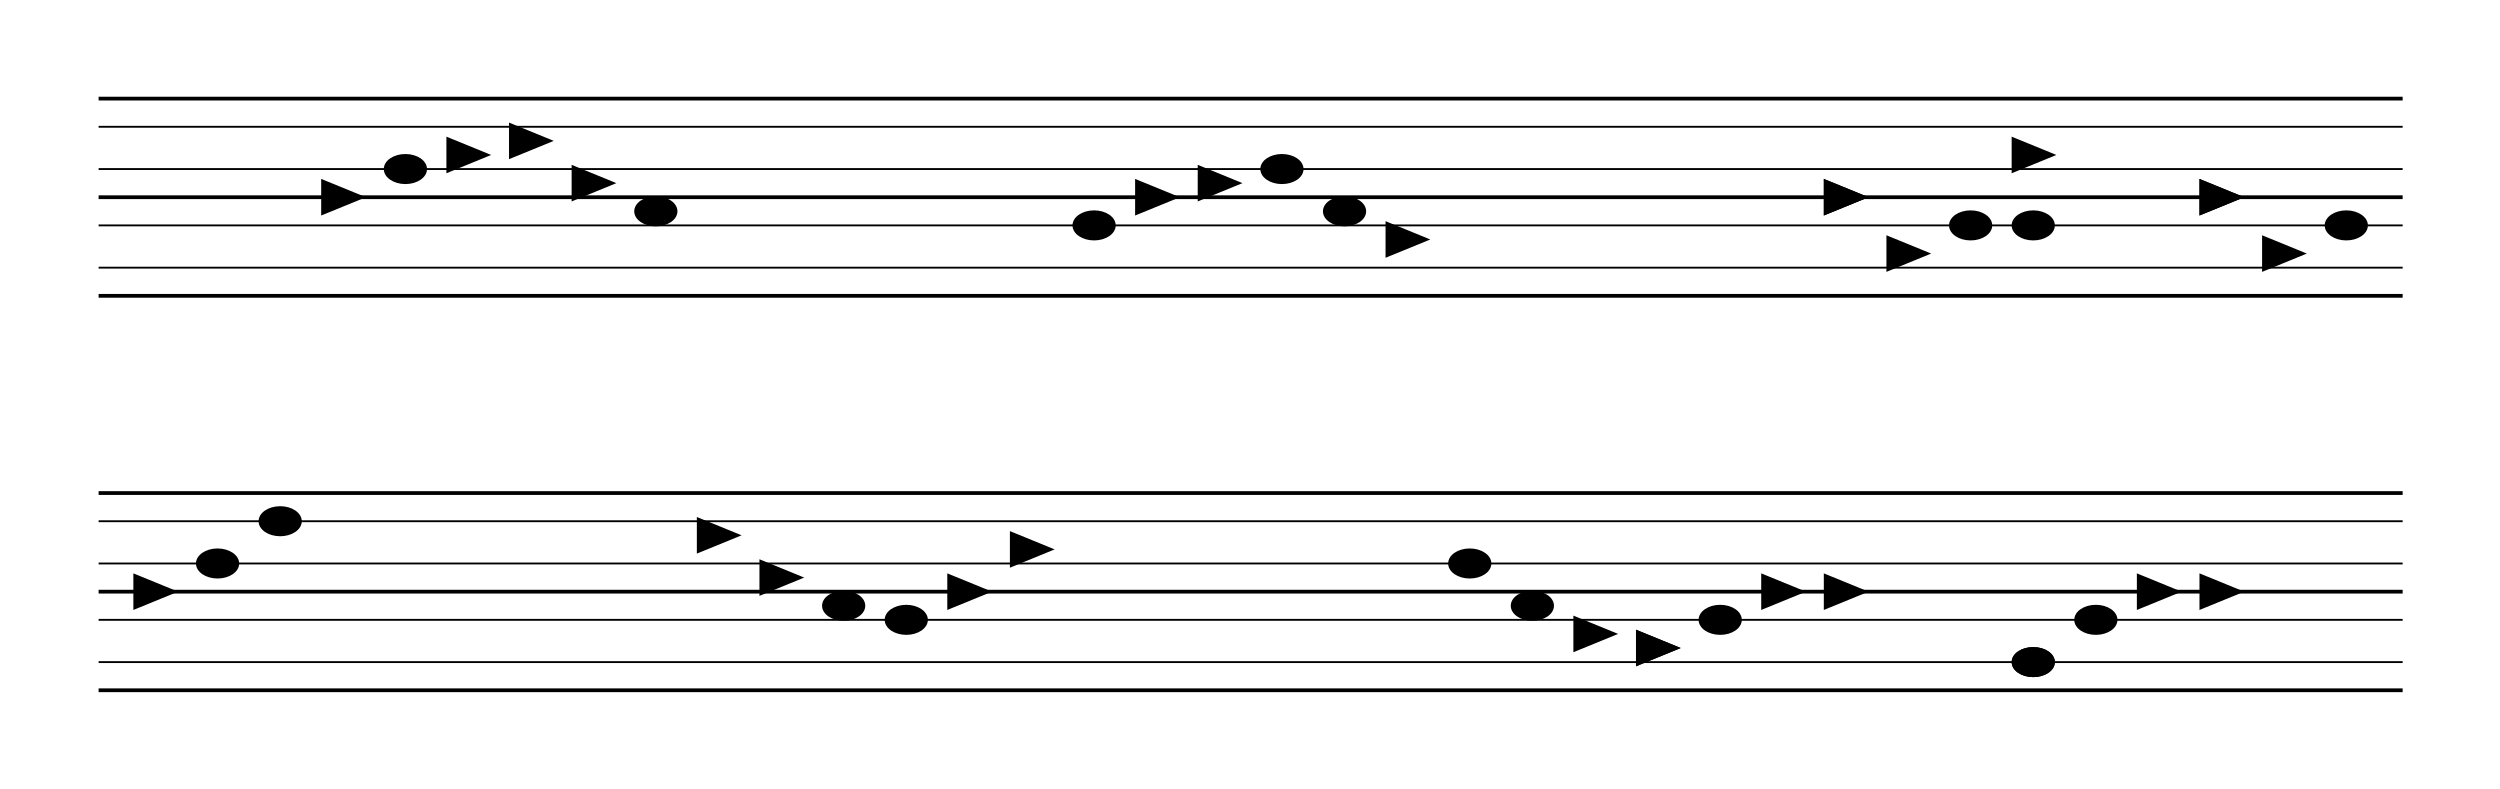
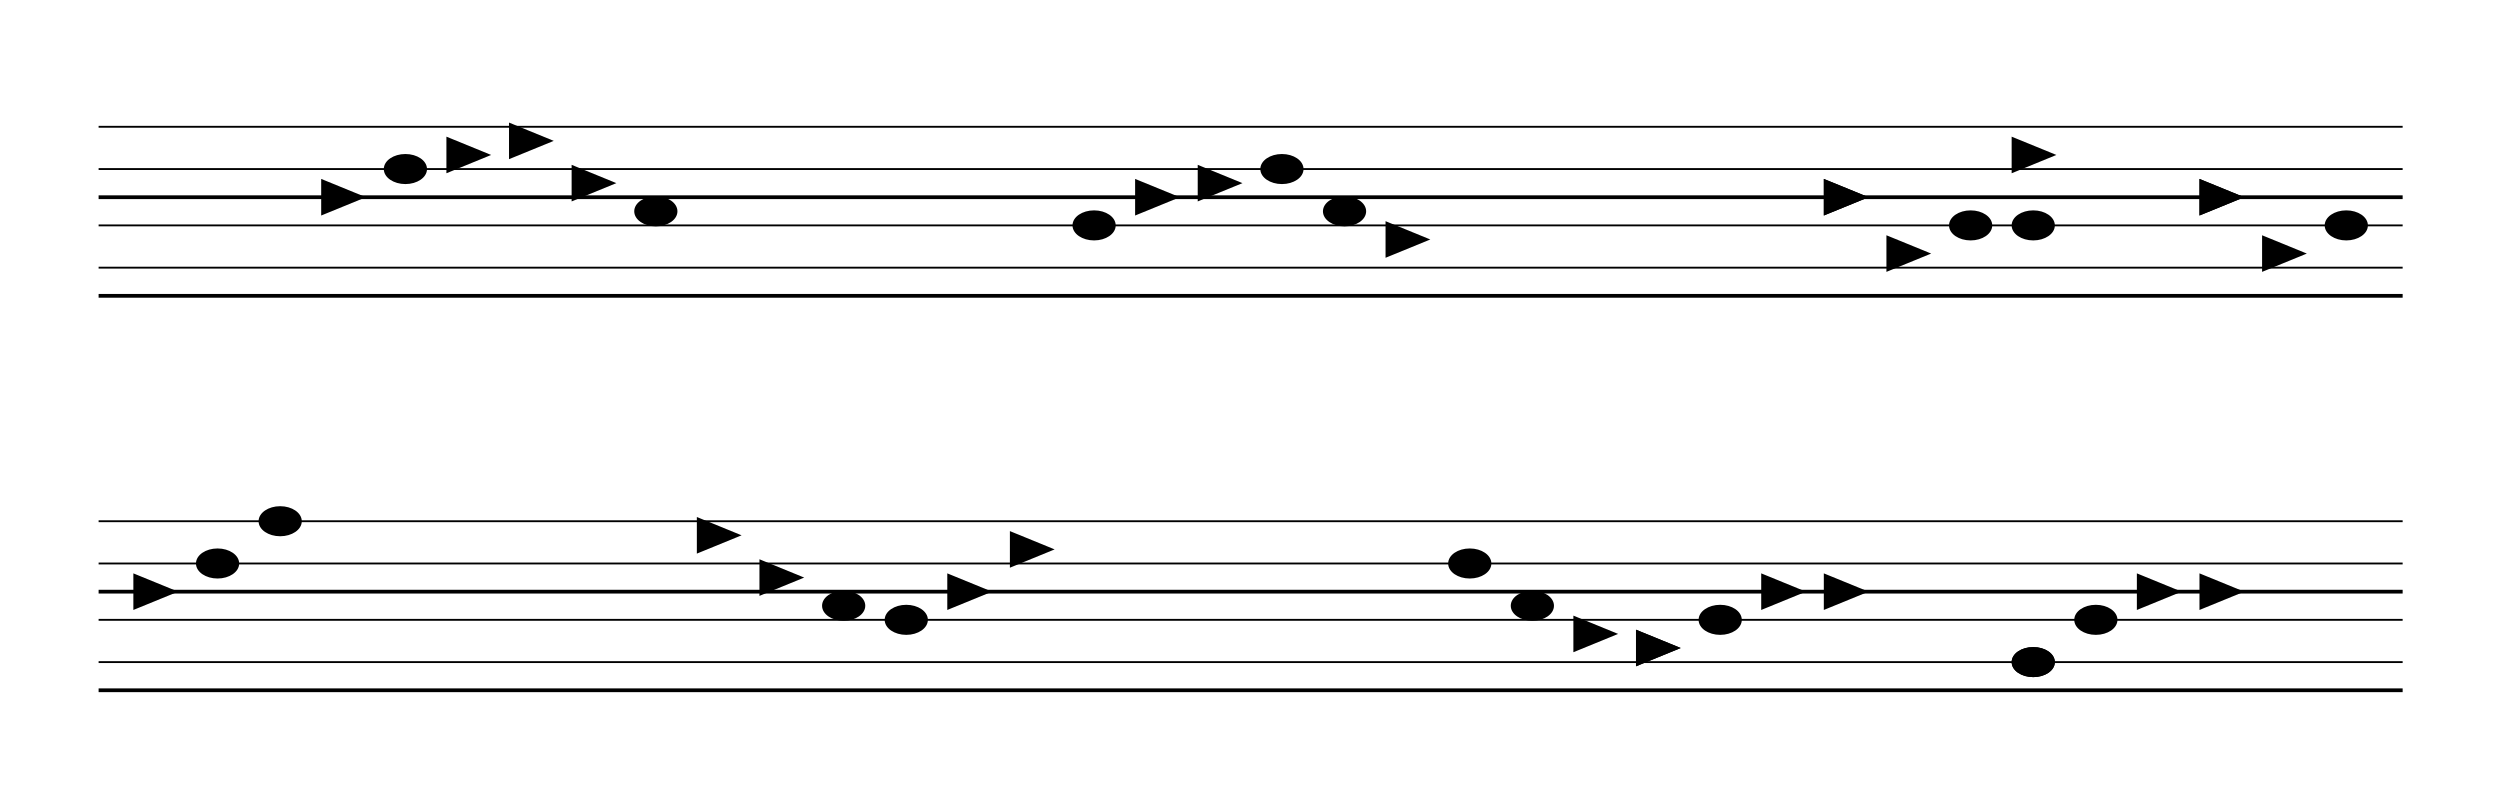
<svg xmlns="http://www.w3.org/2000/svg" baseProfile="full" height="420" style="background-color: white;" version="1.1" width="1331">
  <defs />
  <line stroke="black" stroke-opacity="1.0" stroke-width="2" transform="translate(52.5,52.5)" x1="0" x2="1226.667" y1="52.5" y2="52.5" />
  <line stroke="black" stroke-opacity="1.0" stroke-width="1" transform="translate(52.5,52.5)" x1="0" x2="1226.667" y1="37.5" y2="37.5" />
  <line stroke="black" stroke-opacity="1.0" stroke-width="1" transform="translate(52.5,52.5)" x1="0" x2="1226.667" y1="15.0" y2="15.0" />
-   <line stroke="black" stroke-opacity="1.0" stroke-width="2" transform="translate(52.5,52.5)" x1="0" x2="1226.667" y1="0.0" y2="0.0" />
  <line stroke="black" stroke-opacity="1.0" stroke-width="2" transform="translate(52.5,52.5)" x1="0" x2="1226.667" y1="105.0" y2="105.0" />
  <line stroke="black" stroke-opacity="1.0" stroke-width="1" transform="translate(52.5,52.5)" x1="0" x2="1226.667" y1="90.0" y2="90.0" />
  <line stroke="black" stroke-opacity="1.0" stroke-width="1" transform="translate(52.5,52.5)" x1="0" x2="1226.667" y1="67.5" y2="67.5" />
  <polygon fill="black" points="119.0,43.5 119.0,61.5 141.0,52.5" stroke="black" transform="translate(52.5,52.5)" />
  <ellipse cx="163.333" cy="37.5" fill="black" rx="11.0" ry="7.5" stroke="black" transform="rotate(0,163.3333,37.5) translate(52.5,52.5)" />
  <polygon fill="black" points="185.667,21.0 185.667,39.0 207.667,30.0" stroke="black" transform="translate(52.5,52.5)" />
  <polygon fill="black" points="219.0,13.5 219.0,31.5 241.0,22.5" stroke="black" transform="translate(52.5,52.5)" />
  <polygon fill="black" points="252.333,36.0 252.333,54.0 274.333,45.0" stroke="black" transform="translate(52.5,52.5)" />
  <ellipse cx="296.667" cy="60.0" fill="black" rx="11.0" ry="7.5" stroke="black" transform="rotate(0,296.6667,60.0) translate(52.5,52.5)" />
  <ellipse cx="530.0" cy="67.5" fill="black" rx="11.0" ry="7.5" stroke="black" transform="rotate(0,530.0,67.5) translate(52.5,52.5)" />
  <polygon fill="black" points="552.333,43.5 552.333,61.5 574.333,52.5" stroke="black" transform="translate(52.5,52.5)" />
  <polygon fill="black" points="585.667,36.0 585.667,54.0 607.667,45.0" stroke="black" transform="translate(52.5,52.5)" />
  <ellipse cx="630.0" cy="37.5" fill="black" rx="11.0" ry="7.5" stroke="black" transform="rotate(0,630.0,37.5) translate(52.5,52.5)" />
  <ellipse cx="663.333" cy="60.0" fill="black" rx="11.0" ry="7.5" stroke="black" transform="rotate(0,663.3333,60.0) translate(52.5,52.5)" />
  <polygon fill="black" points="685.667,66.0 685.667,84.0 707.667,75.0" stroke="black" transform="translate(52.5,52.5)" />
  <polygon fill="black" points="919.0,43.5 919.0,61.5 941.0,52.5" stroke="black" transform="translate(52.5,52.5)" />
  <polygon fill="black" points="919.0,43.5 919.0,61.5 941.0,52.5" stroke="black" transform="translate(52.5,52.5)" />
  <polygon fill="black" points="952.333,73.5 952.333,91.5 974.333,82.5" stroke="black" transform="translate(52.5,52.5)" />
  <ellipse cx="996.667" cy="67.5" fill="black" rx="11.0" ry="7.5" stroke="black" transform="rotate(0,996.6667,67.5) translate(52.5,52.5)" />
  <polygon fill="black" points="1019.0,21.0 1019.0,39.0 1041.0,30.0" stroke="black" transform="translate(52.5,52.5)" />
  <ellipse cx="1030.0" cy="67.5" fill="black" rx="11.0" ry="7.5" stroke="black" transform="rotate(0,1030.0,67.5) translate(52.5,52.5)" />
  <polygon fill="black" points="1119.0,43.5 1119.0,61.5 1141.0,52.5" stroke="black" transform="translate(52.5,52.5)" />
  <polygon fill="black" points="1119.0,43.5 1119.0,61.5 1141.0,52.5" stroke="black" transform="translate(52.5,52.5)" />
  <polygon fill="black" points="1152.333,73.5 1152.333,91.5 1174.333,82.5" stroke="black" transform="translate(52.5,52.5)" />
  <ellipse cx="1196.667" cy="67.5" fill="black" rx="11.0" ry="7.5" stroke="black" transform="rotate(0,1196.667,67.5) translate(52.5,52.5)" />
  <line stroke="black" stroke-opacity="1.0" stroke-width="2" transform="translate(52.5,52.5)" x1="0" x2="1226.667" y1="262.5" y2="262.5" />
  <line stroke="black" stroke-opacity="1.0" stroke-width="1" transform="translate(52.5,52.5)" x1="0" x2="1226.667" y1="247.5" y2="247.5" />
  <line stroke="black" stroke-opacity="1.0" stroke-width="1" transform="translate(52.5,52.5)" x1="0" x2="1226.667" y1="225.0" y2="225.0" />
-   <line stroke="black" stroke-opacity="1.0" stroke-width="2" transform="translate(52.5,52.5)" x1="0" x2="1226.667" y1="210.0" y2="210.0" />
  <line stroke="black" stroke-opacity="1.0" stroke-width="2" transform="translate(52.5,52.5)" x1="0" x2="1226.667" y1="315.0" y2="315.0" />
  <line stroke="black" stroke-opacity="1.0" stroke-width="1" transform="translate(52.5,52.5)" x1="0" x2="1226.667" y1="300.0" y2="300.0" />
  <line stroke="black" stroke-opacity="1.0" stroke-width="1" transform="translate(52.5,52.5)" x1="0" x2="1226.667" y1="277.5" y2="277.5" />
  <polygon fill="black" points="19.0,253.5 19.0,271.5 41.0,262.5" stroke="black" transform="translate(52.5,52.5)" />
  <ellipse cx="63.333" cy="247.5" fill="black" rx="11.0" ry="7.5" stroke="black" transform="rotate(0,63.33333,247.5) translate(52.5,52.5)" />
  <ellipse cx="96.667" cy="225.0" fill="black" rx="11.0" ry="7.5" stroke="black" transform="rotate(0,96.66667,225.0) translate(52.5,52.5)" />
  <polygon fill="black" points="319.0,223.5 319.0,241.5 341.0,232.5" stroke="black" transform="translate(52.5,52.5)" />
  <polygon fill="black" points="352.333,246.0 352.333,264.0 374.333,255.0" stroke="black" transform="translate(52.5,52.5)" />
  <ellipse cx="396.667" cy="270.0" fill="black" rx="11.0" ry="7.5" stroke="black" transform="rotate(0,396.6667,270.0) translate(52.5,52.5)" />
  <ellipse cx="430.0" cy="277.5" fill="black" rx="11.0" ry="7.5" stroke="black" transform="rotate(0,430.0,277.5) translate(52.5,52.5)" />
  <polygon fill="black" points="452.333,253.5 452.333,271.5 474.333,262.5" stroke="black" transform="translate(52.5,52.5)" />
  <polygon fill="black" points="485.667,231.0 485.667,249.0 507.667,240.0" stroke="black" transform="translate(52.5,52.5)" />
  <ellipse cx="730.0" cy="247.5" fill="black" rx="11.0" ry="7.5" stroke="black" transform="rotate(0,730.0,247.5) translate(52.5,52.5)" />
  <ellipse cx="763.333" cy="270.0" fill="black" rx="11.0" ry="7.5" stroke="black" transform="rotate(0,763.3333,270.0) translate(52.5,52.5)" />
  <polygon fill="black" points="785.667,276.0 785.667,294.0 807.667,285.0" stroke="black" transform="translate(52.5,52.5)" />
  <polygon fill="black" points="819.0,283.5 819.0,301.5 841.0,292.5" stroke="black" transform="translate(52.5,52.5)" />
  <polygon fill="black" points="819.0,283.5 819.0,301.5 841.0,292.5" stroke="black" transform="translate(52.5,52.5)" />
  <ellipse cx="863.333" cy="277.5" fill="black" rx="11.0" ry="7.5" stroke="black" transform="rotate(0,863.3333,277.5) translate(52.5,52.5)" />
  <polygon fill="black" points="885.667,253.5 885.667,271.5 907.667,262.5" stroke="black" transform="translate(52.5,52.5)" />
  <polygon fill="black" points="919.0,253.5 919.0,271.5 941.0,262.5" stroke="black" transform="translate(52.5,52.5)" />
  <ellipse cx="1030.0" cy="300.0" fill="black" rx="11.0" ry="7.5" stroke="black" transform="rotate(0,1030.0,300.0) translate(52.5,52.5)" />
  <ellipse cx="1030.0" cy="300.0" fill="black" rx="11.0" ry="7.5" stroke="black" transform="rotate(0,1030.0,300.0) translate(52.5,52.5)" />
  <ellipse cx="1063.333" cy="277.5" fill="black" rx="11.0" ry="7.5" stroke="black" transform="rotate(0,1063.333,277.5) translate(52.5,52.5)" />
  <polygon fill="black" points="1085.667,253.5 1085.667,271.5 1107.667,262.5" stroke="black" transform="translate(52.5,52.5)" />
  <polygon fill="black" points="1119.0,253.5 1119.0,271.5 1141.0,262.5" stroke="black" transform="translate(52.5,52.5)" />
</svg>
